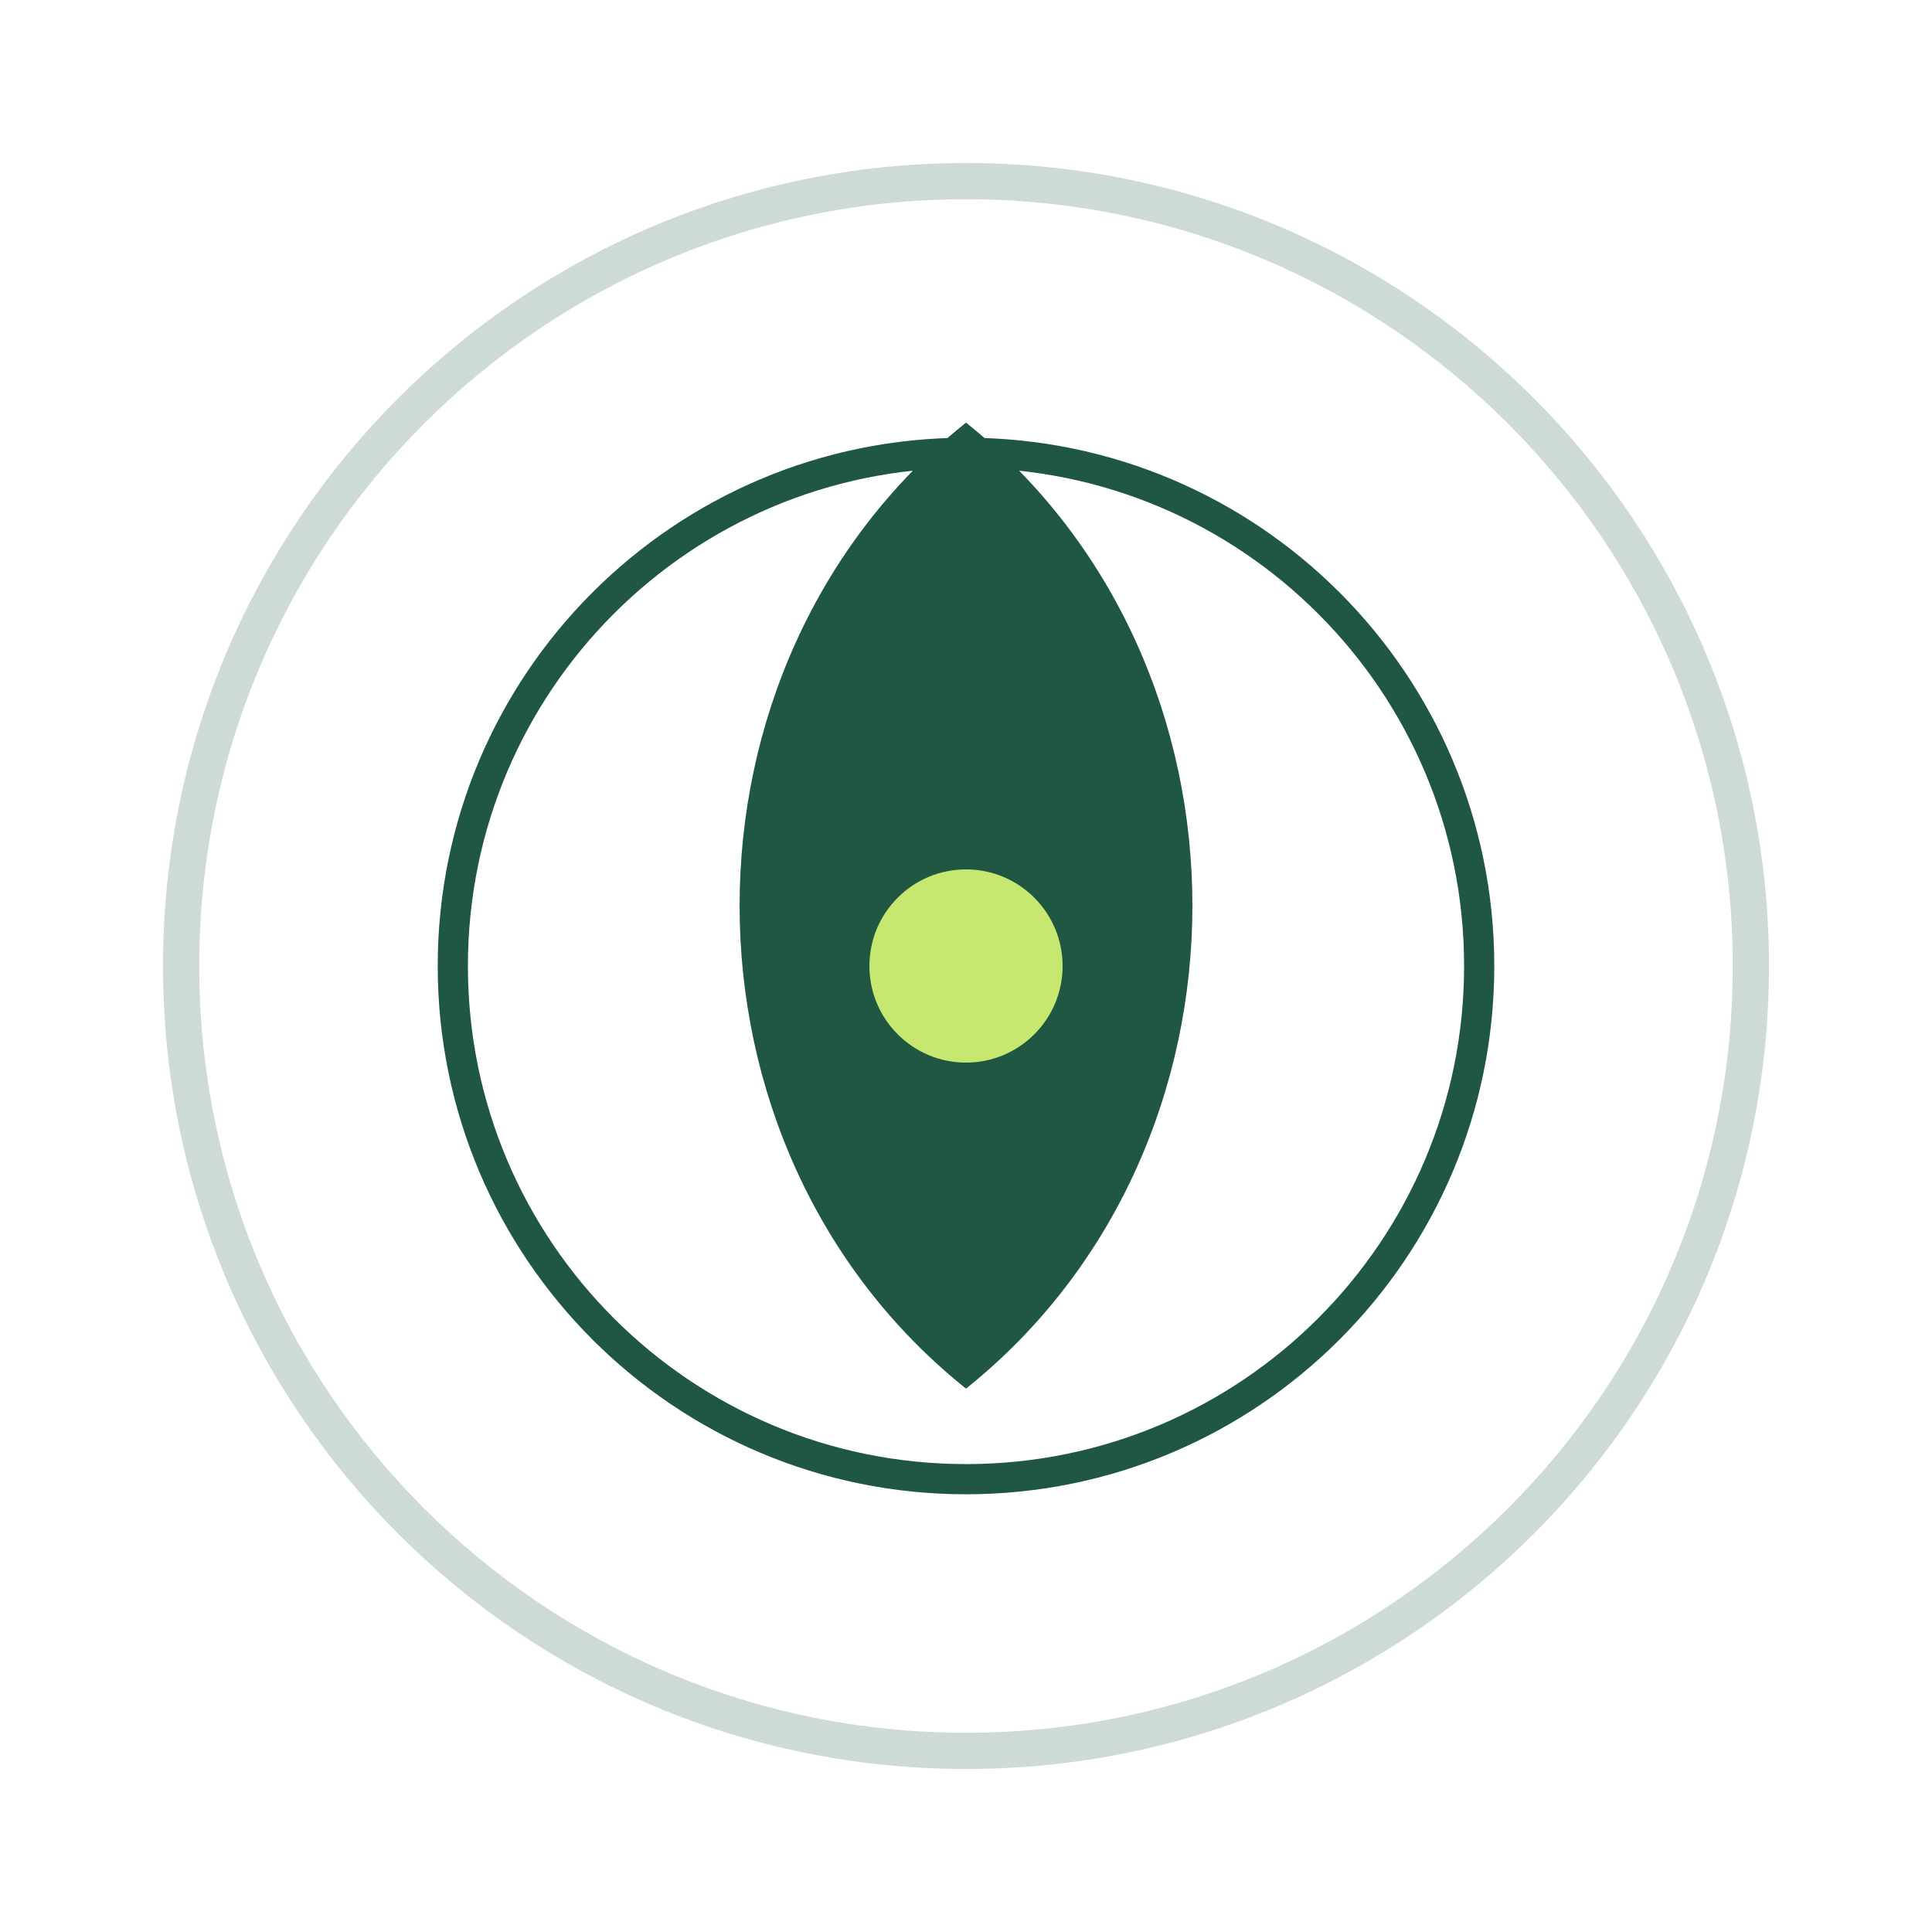
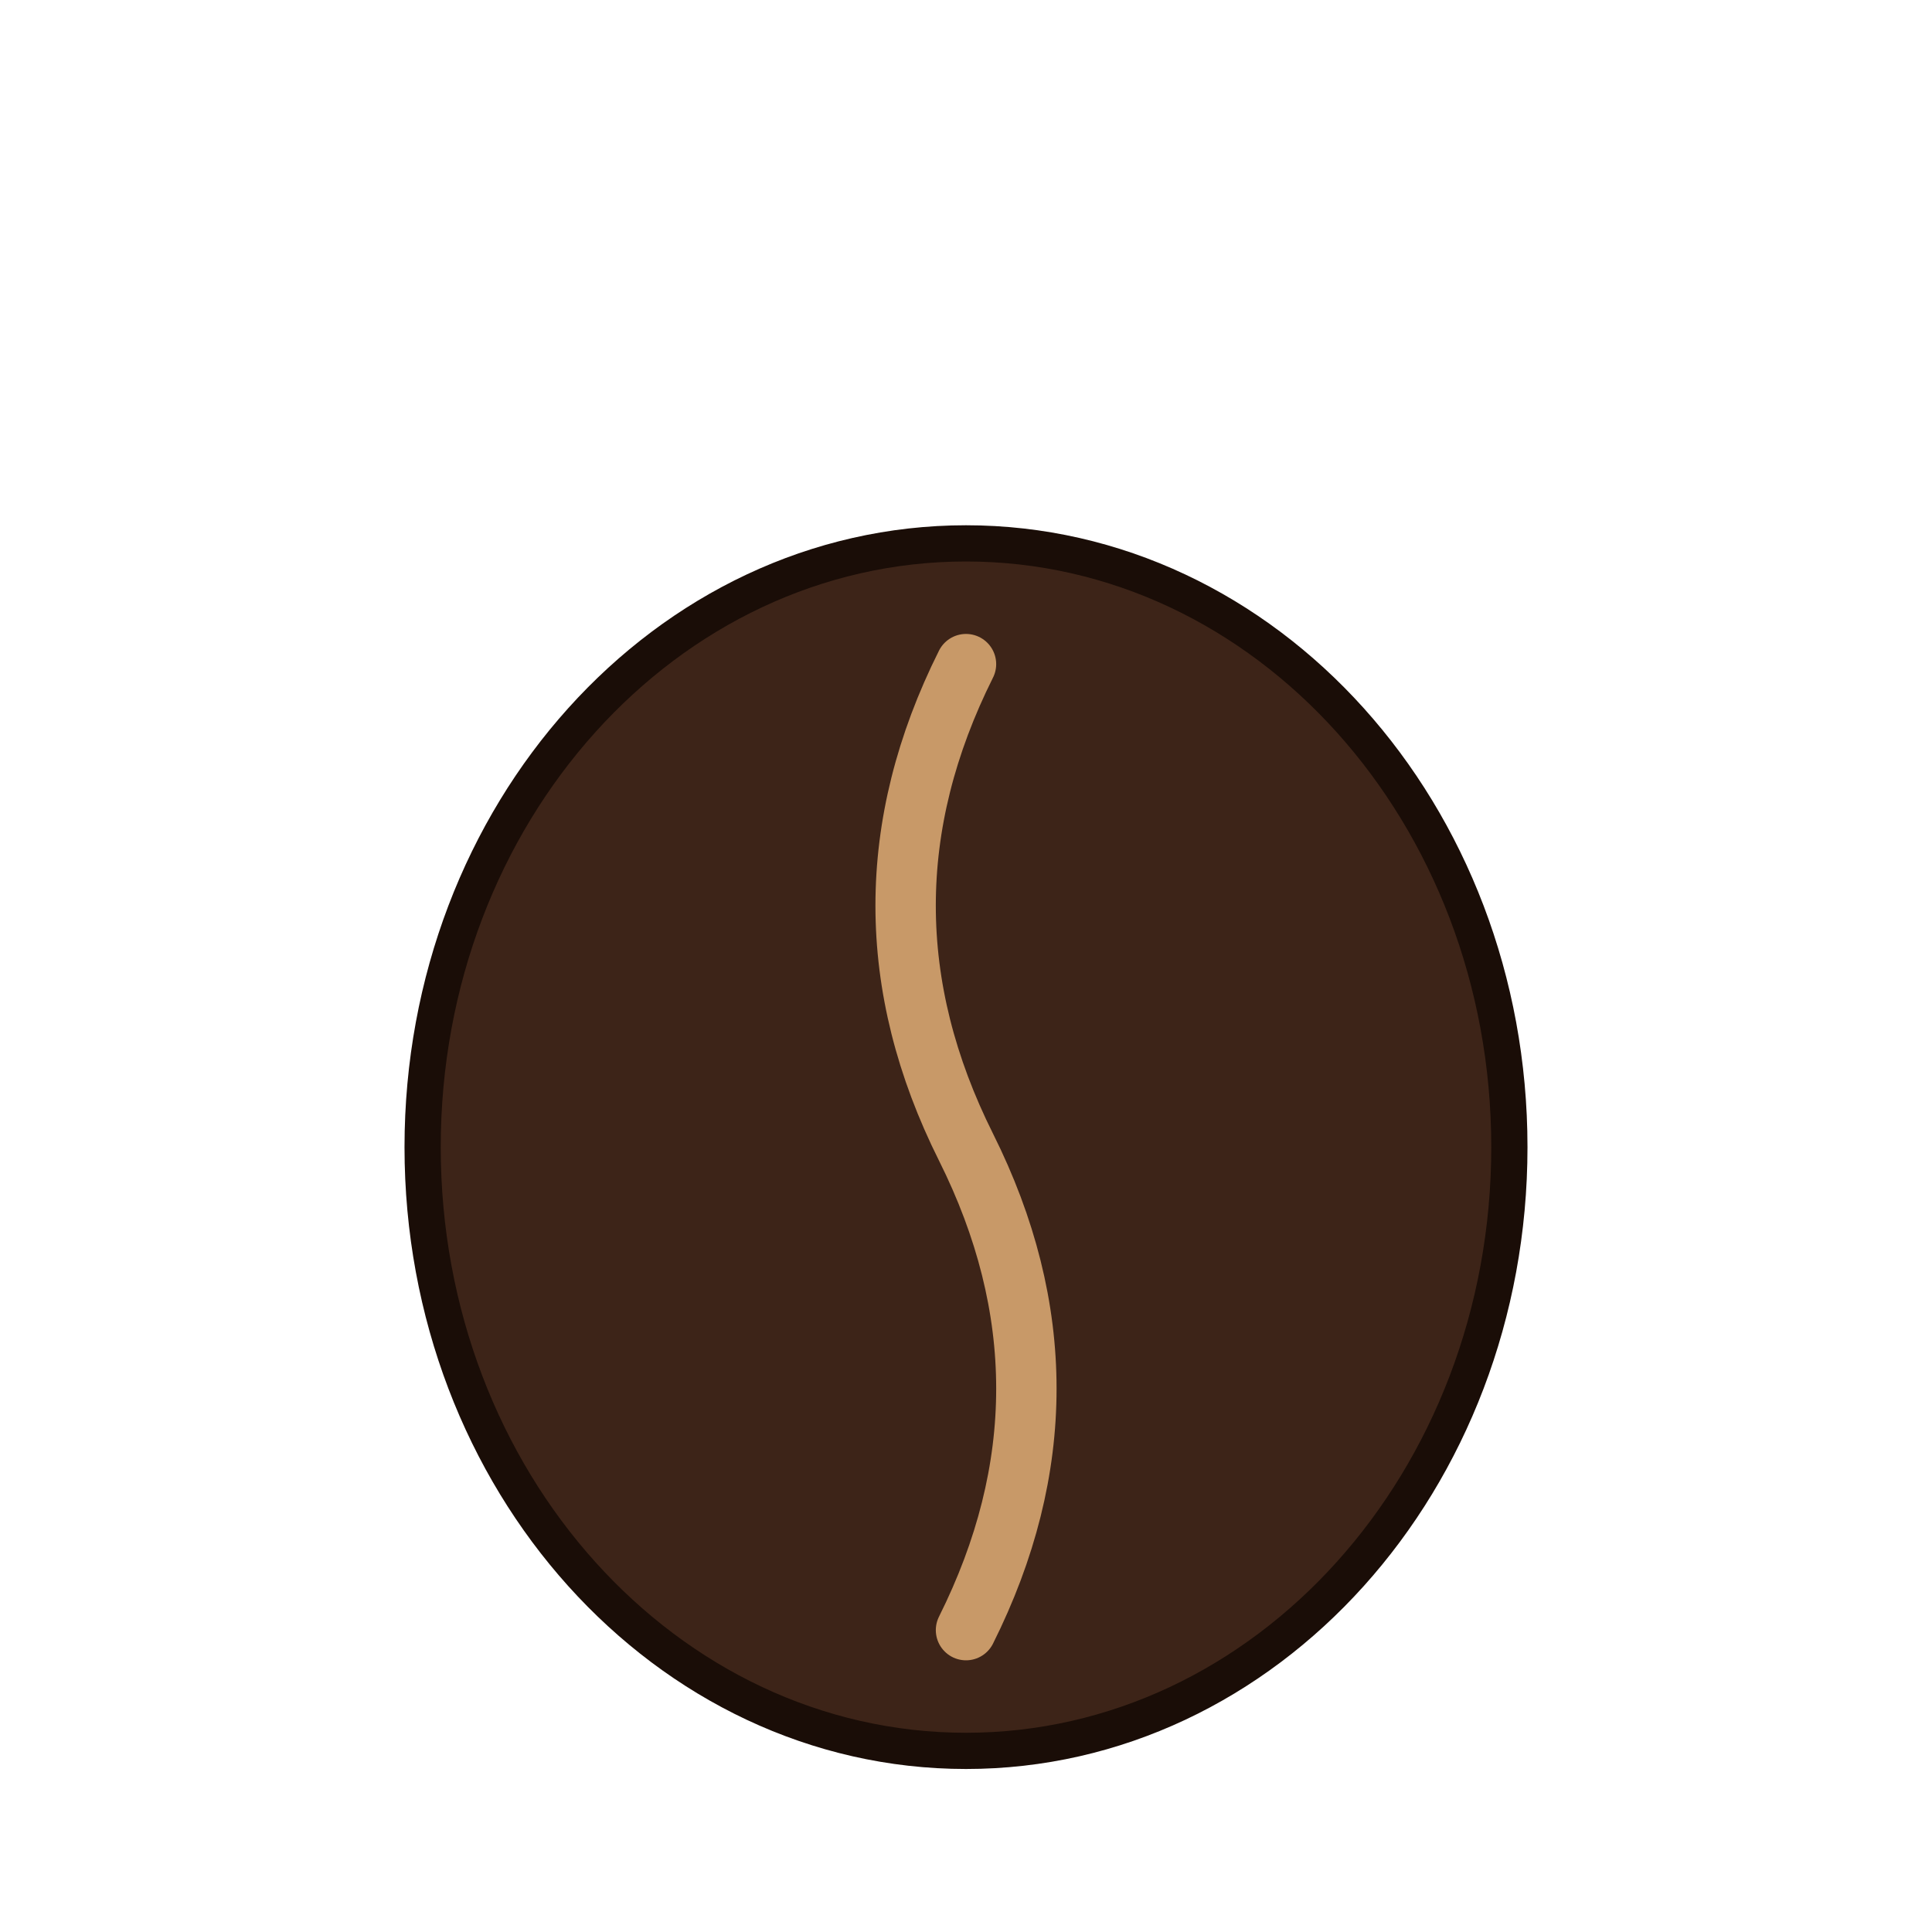
- <svg xmlns="http://www.w3.org/2000/svg" viewBox="0 0 64 64" role="img" aria-label="Piège à moustiques">
-   <style>
-     @keyframes leafSway { 0%,100% { transform: rotate(-3deg); } 50% { transform: rotate(3deg); } }
-     @keyframes dotPulse { 0%,100% { transform: scale(1); opacity: 0.85; } 50% { transform: scale(1.25); opacity: 1; } }
-     @keyframes haloBreath { 0%,100% { transform: scale(0.9); opacity: 0.45; } 50% { transform: scale(1.1); opacity: 0.85; } }
-     .leaf { animation: leafSway 4s ease-in-out infinite; transform-origin: 32px 50px; }
-     .dot  { animation: dotPulse 2.6s ease-in-out infinite; transform-origin: 32px 32px; transform-box: fill-box; }
-     .halo { animation: haloBreath 3s ease-in-out infinite; transform-origin: 32px 32px; transform-box: fill-box; }
-   </style>
-   <circle cx="32" cy="32" r="26" fill="none" stroke="#1f5742" stroke-width="1.2" opacity="0.22" />
-   <circle class="halo" cx="32" cy="32" r="17" fill="none" stroke="#1f5742" stroke-width="1" />
-   <path class="leaf" d="M 32 14 C 22 22, 22 38, 32 46 C 42 38, 42 22, 32 14 Z" fill="#1f5742" />
-   <circle class="dot" cx="32" cy="32" r="3.2" fill="#c6e870" />
+ <svg xmlns="http://www.w3.org/2000/svg" viewBox="0 0 64 64">
+   <ellipse cx="32" cy="38" rx="18" ry="20" fill="#3d2418" stroke="#1a0d07" stroke-width="1.2" />
+   <path d="M 32 22 Q 28 30 32 38 Q 36 46 32 54" fill="none" stroke="#c89968" stroke-width="2" stroke-linecap="round" />
</svg>
